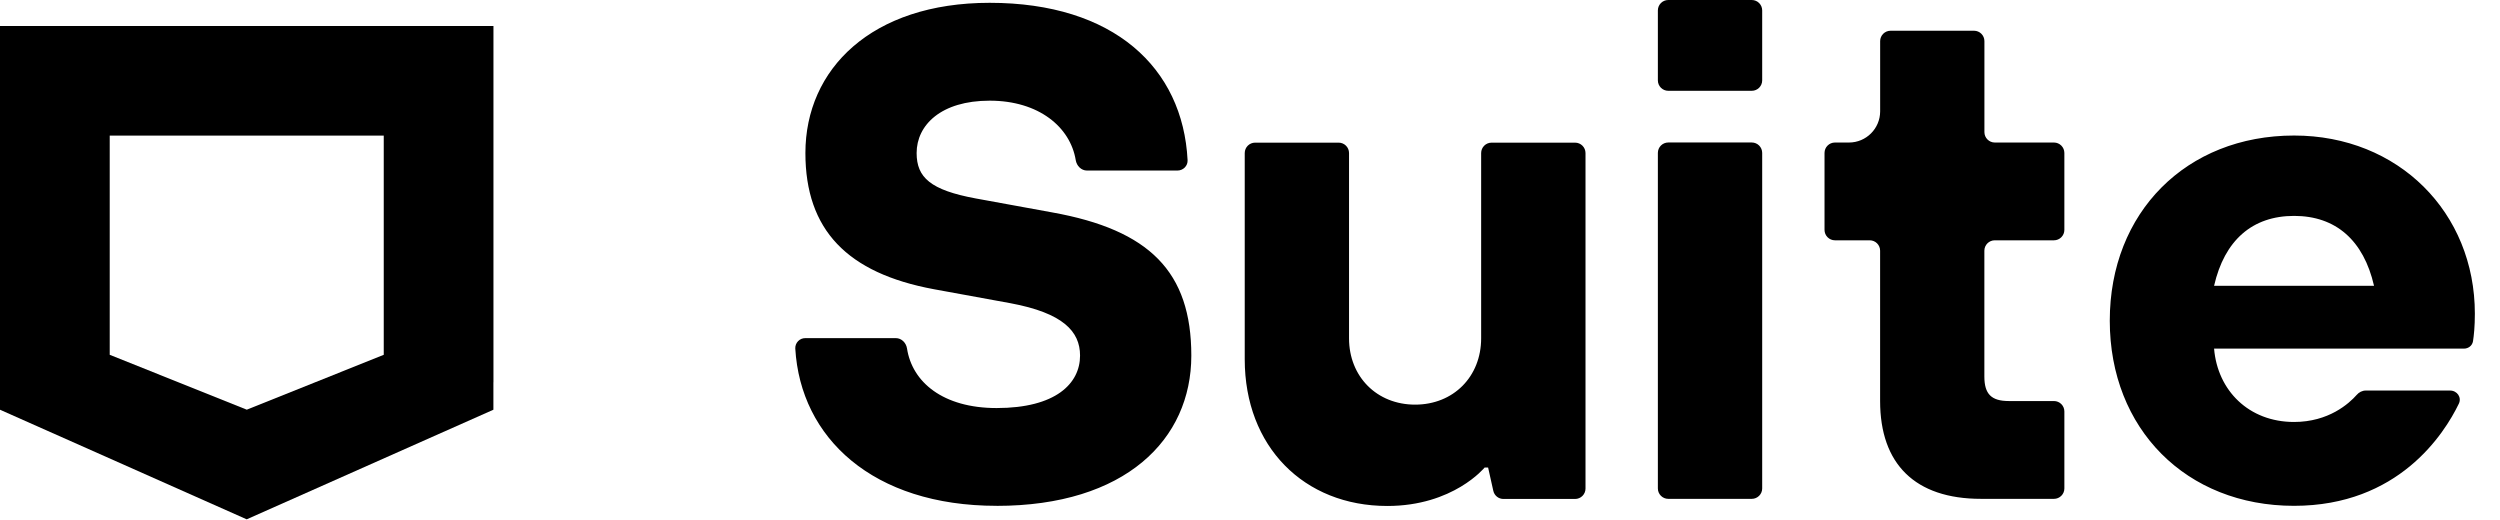
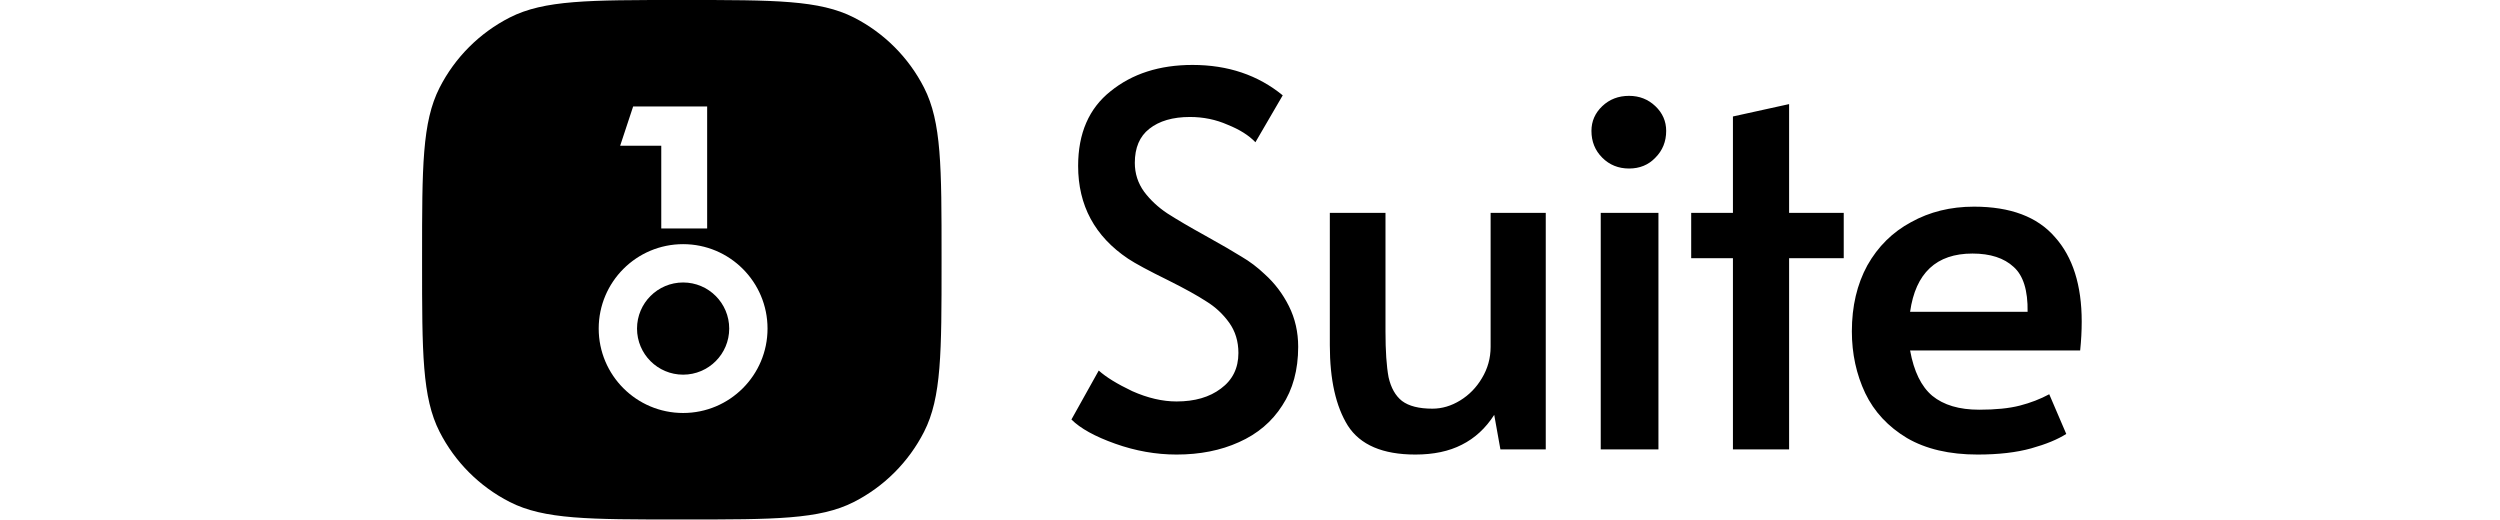
- <svg xmlns="http://www.w3.org/2000/svg" fill-rule="evenodd" stroke-linejoin="round" stroke-miterlimit="2" clip-rule="evenodd" viewBox="0 0 231 48">
-   <path fill-rule="nonzero" d="M153.187 45.134c0 .528.432.96.96.96h7.719c.528 0 .96-.432.96-.96V14.126a.963.963 0 00-.96-.96h-7.719a.963.963 0 00-.96.96v31.008zm0-37.704c0 .528.432.96.96.96h7.719c.528 0 .96-.432.96-.96V.96a.963.963 0 00-.96-.96h-7.719a.963.963 0 00-.96.96v6.47zm29.851 38.664h6.75c.527 0 .96-.432.96-.96v-7.118a.963.963 0 00-.96-.96h-4.177c-1.608 0-2.256-.648-2.256-2.26V23.164c0-.528.432-.96.96-.96h5.472c.528 0 .96-.432.96-.96V14.13a.963.963 0 00-.96-.96h-5.467a.963.963 0 01-.96-.96v-8.41a.96.96 0 00-.96-.96h-7.714a.963.963 0 00-.96.96v6.49a2.882 2.882 0 01-2.88 2.88h-1.3a.963.963 0 00-.96.96v7.114c0 .528.432.96.96.96h3.216a.96.96 0 01.96.96v13.891c0 5.808 3.216 9.038 9.321 9.038h-.005zm28.93.644c9.638 0 13.872-6.634 15.226-9.432.288-.59-.154-1.22-.812-1.22h-7.79c-.322 0-.624.159-.835.404-.706.796-2.583 2.5-5.789 2.5-4.176 0-7.066-2.904-7.387-6.777h23.083c.413 0 .768-.269.84-.677.082-.518.173-1.354.173-2.549 0-9.36-7.066-16.464-16.704-16.464-9.96 0-17.03 7.104-17.03 17.107 0 10.008 7.07 17.108 17.025 17.108zm-7.387-20.333c.96-4.2 3.533-6.456 7.392-6.456 3.854 0 6.422 2.256 7.387 6.456h-14.78zm-76.397 20.347c6.106 0 8.995-3.552 8.995-3.552h.322l.48 2.15a.956.956 0 00.936.754h6.624c.528 0 .96-.432.96-.96V14.141a.963.963 0 00-.96-.96h-7.723a.963.963 0 00-.96.96v17.117c0 3.552-2.568 6.13-6.101 6.13s-6.106-2.583-6.106-6.13V14.14a.963.963 0 00-.96-.96h-7.718a.963.963 0 00-.96.96v19.056c0 8.064 5.462 13.555 13.171 13.555zm-36.096-.01c11.89 0 17.99-6.134 17.99-13.881 0-7.743-3.854-11.616-12.85-13.234l-7.07-1.291c-4.176-.773-5.462-1.934-5.462-4.195 0-2.583 2.251-4.839 6.749-4.839 4.545 0 7.454 2.444 7.953 5.496.087.528.51.96 1.037.96h8.362c.528 0 .965-.432.936-.96C109.296 6.26 102.912.26 91.445.26 80.52.26 74.419 6.39 74.419 14.136c0 7.104 3.855 11.102 11.885 12.59l7.07 1.292c4.82.902 6.423 2.582 6.423 4.838 0 2.582-2.247 4.848-7.709 4.848-4.963 0-7.805-2.4-8.28-5.506-.082-.523-.504-.955-1.032-.955h-8.362a.92.92 0 00-.93.96c.48 8.247 7.156 14.535 18.604 14.535v.004z" />
-   <path d="M0 37.858V2.4h45.595v32.928h-.005v2.53L22.795 47.986 0 37.858zm22.795 0l12.663-5.074V12.528h-25.32v20.256L22.8 37.853l-.005.005z" />
+ <svg xmlns="http://www.w3.org/2000/svg" width="231" height="48" viewBox="0 0 231 48" fill="none">
+   <path d="M63.12 34.619C65.472 34.619 67.379 32.712 67.379 30.36C67.379 28.008 65.472 26.101 63.12 26.101C60.768 26.101 58.861 28.008 58.861 30.36C58.861 32.712 60.768 34.619 63.12 34.619Z" fill="black" />
+   <path fill-rule="evenodd" clip-rule="evenodd" d="M40.617 8.102C39 11.275 39 15.43 39 23.74V24.26C39 32.57 39 36.724 40.617 39.898C42.04 42.69 44.31 44.96 47.102 46.383C50.276 48 54.43 48 62.74 48H63.26C71.57 48 75.725 48 78.898 46.383C81.69 44.96 83.96 42.69 85.383 39.898C87 36.724 87 32.57 87 24.26V23.74C87 15.43 87 11.275 85.383 8.102C83.96 5.31 81.69 3.04 78.898 1.617C75.725 0 71.57 0 63.26 0H62.74C54.43 0 50.276 0 47.102 1.617C44.31 3.04 42.04 5.31 40.617 8.102ZM58.502 9.84H65.341V21.111H61.101V13.468H57.302L58.502 9.84ZM63.12 38.16C67.428 38.16 70.92 34.668 70.92 30.36C70.92 26.052 67.428 22.56 63.12 22.56C58.812 22.56 55.32 26.052 55.32 30.36C55.32 34.668 58.812 38.16 63.12 38.16Z" fill="black" />
+   <path fill-rule="evenodd" clip-rule="evenodd" d="M108.715 42C106.81 42 104.921 41.666 103.048 40.999C101.175 40.333 99.826 39.587 99 38.762L101.524 34.238C102.191 34.841 103.222 35.476 104.619 36.142C106.048 36.778 107.413 37.095 108.715 37.095C110.397 37.095 111.762 36.698 112.81 35.905C113.889 35.111 114.429 34.015 114.429 32.619C114.429 31.539 114.143 30.603 113.572 29.809C113 29.016 112.302 28.365 111.476 27.857C110.651 27.317 109.476 26.666 107.953 25.905C106.143 25.016 104.905 24.349 104.238 23.905C101.159 21.841 99.619 18.984 99.619 15.333C99.619 12.317 100.619 10.016 102.619 8.429C104.619 6.81 107.143 6 110.191 6C113.461 6 116.238 6.937 118.524 8.809L116 13.143C115.397 12.508 114.54 11.968 113.429 11.524C112.35 11.048 111.191 10.809 109.952 10.809C108.365 10.809 107.111 11.175 106.191 11.905C105.302 12.603 104.857 13.651 104.857 15.047C104.857 16.032 105.143 16.921 105.715 17.714C106.286 18.476 107 19.143 107.857 19.714C108.746 20.286 109.937 20.984 111.429 21.809C112.858 22.603 113.952 23.238 114.714 23.714C115.476 24.159 116.191 24.698 116.857 25.333C117.778 26.159 118.524 27.143 119.095 28.285C119.667 29.428 119.952 30.682 119.952 32.047C119.952 34.174 119.46 35.984 118.476 37.476C117.524 38.968 116.191 40.095 114.477 40.857C112.794 41.619 110.873 42 108.715 42ZM130.781 42C127.765 42 125.685 41.111 124.543 39.333C123.432 37.555 122.876 35.079 122.876 31.905V19.667H128.019V30.619C128.019 32.429 128.114 33.841 128.304 34.857C128.527 35.841 128.94 36.571 129.543 37.047C130.177 37.524 131.114 37.761 132.352 37.761C133.241 37.761 134.098 37.508 134.923 37C135.749 36.492 136.416 35.81 136.924 34.952C137.463 34.063 137.733 33.095 137.733 32.047V19.667H142.828V41.524H138.638L138.066 38.333C137.273 39.571 136.273 40.492 135.067 41.095C133.892 41.698 132.463 42 130.781 42ZM153.24 19.666H147.908V41.524H153.24V19.666ZM148.05 14.571C148.717 15.238 149.542 15.571 150.526 15.571C151.511 15.571 152.32 15.238 152.955 14.571C153.622 13.905 153.955 13.079 153.955 12.095C153.955 11.206 153.622 10.444 152.955 9.809C152.288 9.175 151.478 8.857 150.526 8.857C149.542 8.857 148.717 9.175 148.05 9.809C147.383 10.444 147.05 11.206 147.05 12.095C147.05 13.079 147.383 13.905 148.05 14.571ZM160.123 23.857H156.266V19.667H160.123V10.762L165.313 9.619V19.667H170.361V23.857H165.313V41.524H160.123V23.857ZM176.207 40.476C177.953 41.492 180.128 42 182.731 42C184.668 42 186.318 41.809 187.684 41.428C189.049 41.047 190.128 40.603 190.922 40.095L189.35 36.428C188.525 36.873 187.62 37.222 186.636 37.476C185.652 37.73 184.398 37.857 182.874 37.857C181.033 37.857 179.588 37.428 178.541 36.571C177.525 35.714 176.842 34.317 176.493 32.381H192.207C192.303 31.46 192.35 30.571 192.35 29.714C192.35 26.349 191.525 23.746 189.874 21.905C188.255 20.032 185.763 19.095 182.398 19.095C180.239 19.095 178.303 19.571 176.588 20.524C174.874 21.444 173.525 22.778 172.541 24.524C171.588 26.27 171.112 28.301 171.112 30.619C171.112 32.682 171.525 34.587 172.35 36.333C173.176 38.047 174.461 39.428 176.207 40.476ZM186.064 24.666C186.953 25.46 187.382 26.841 187.35 28.809H176.493C177.001 25.222 178.922 23.428 182.255 23.428C183.906 23.428 185.176 23.841 186.064 24.666Z" fill="black" />
</svg>
